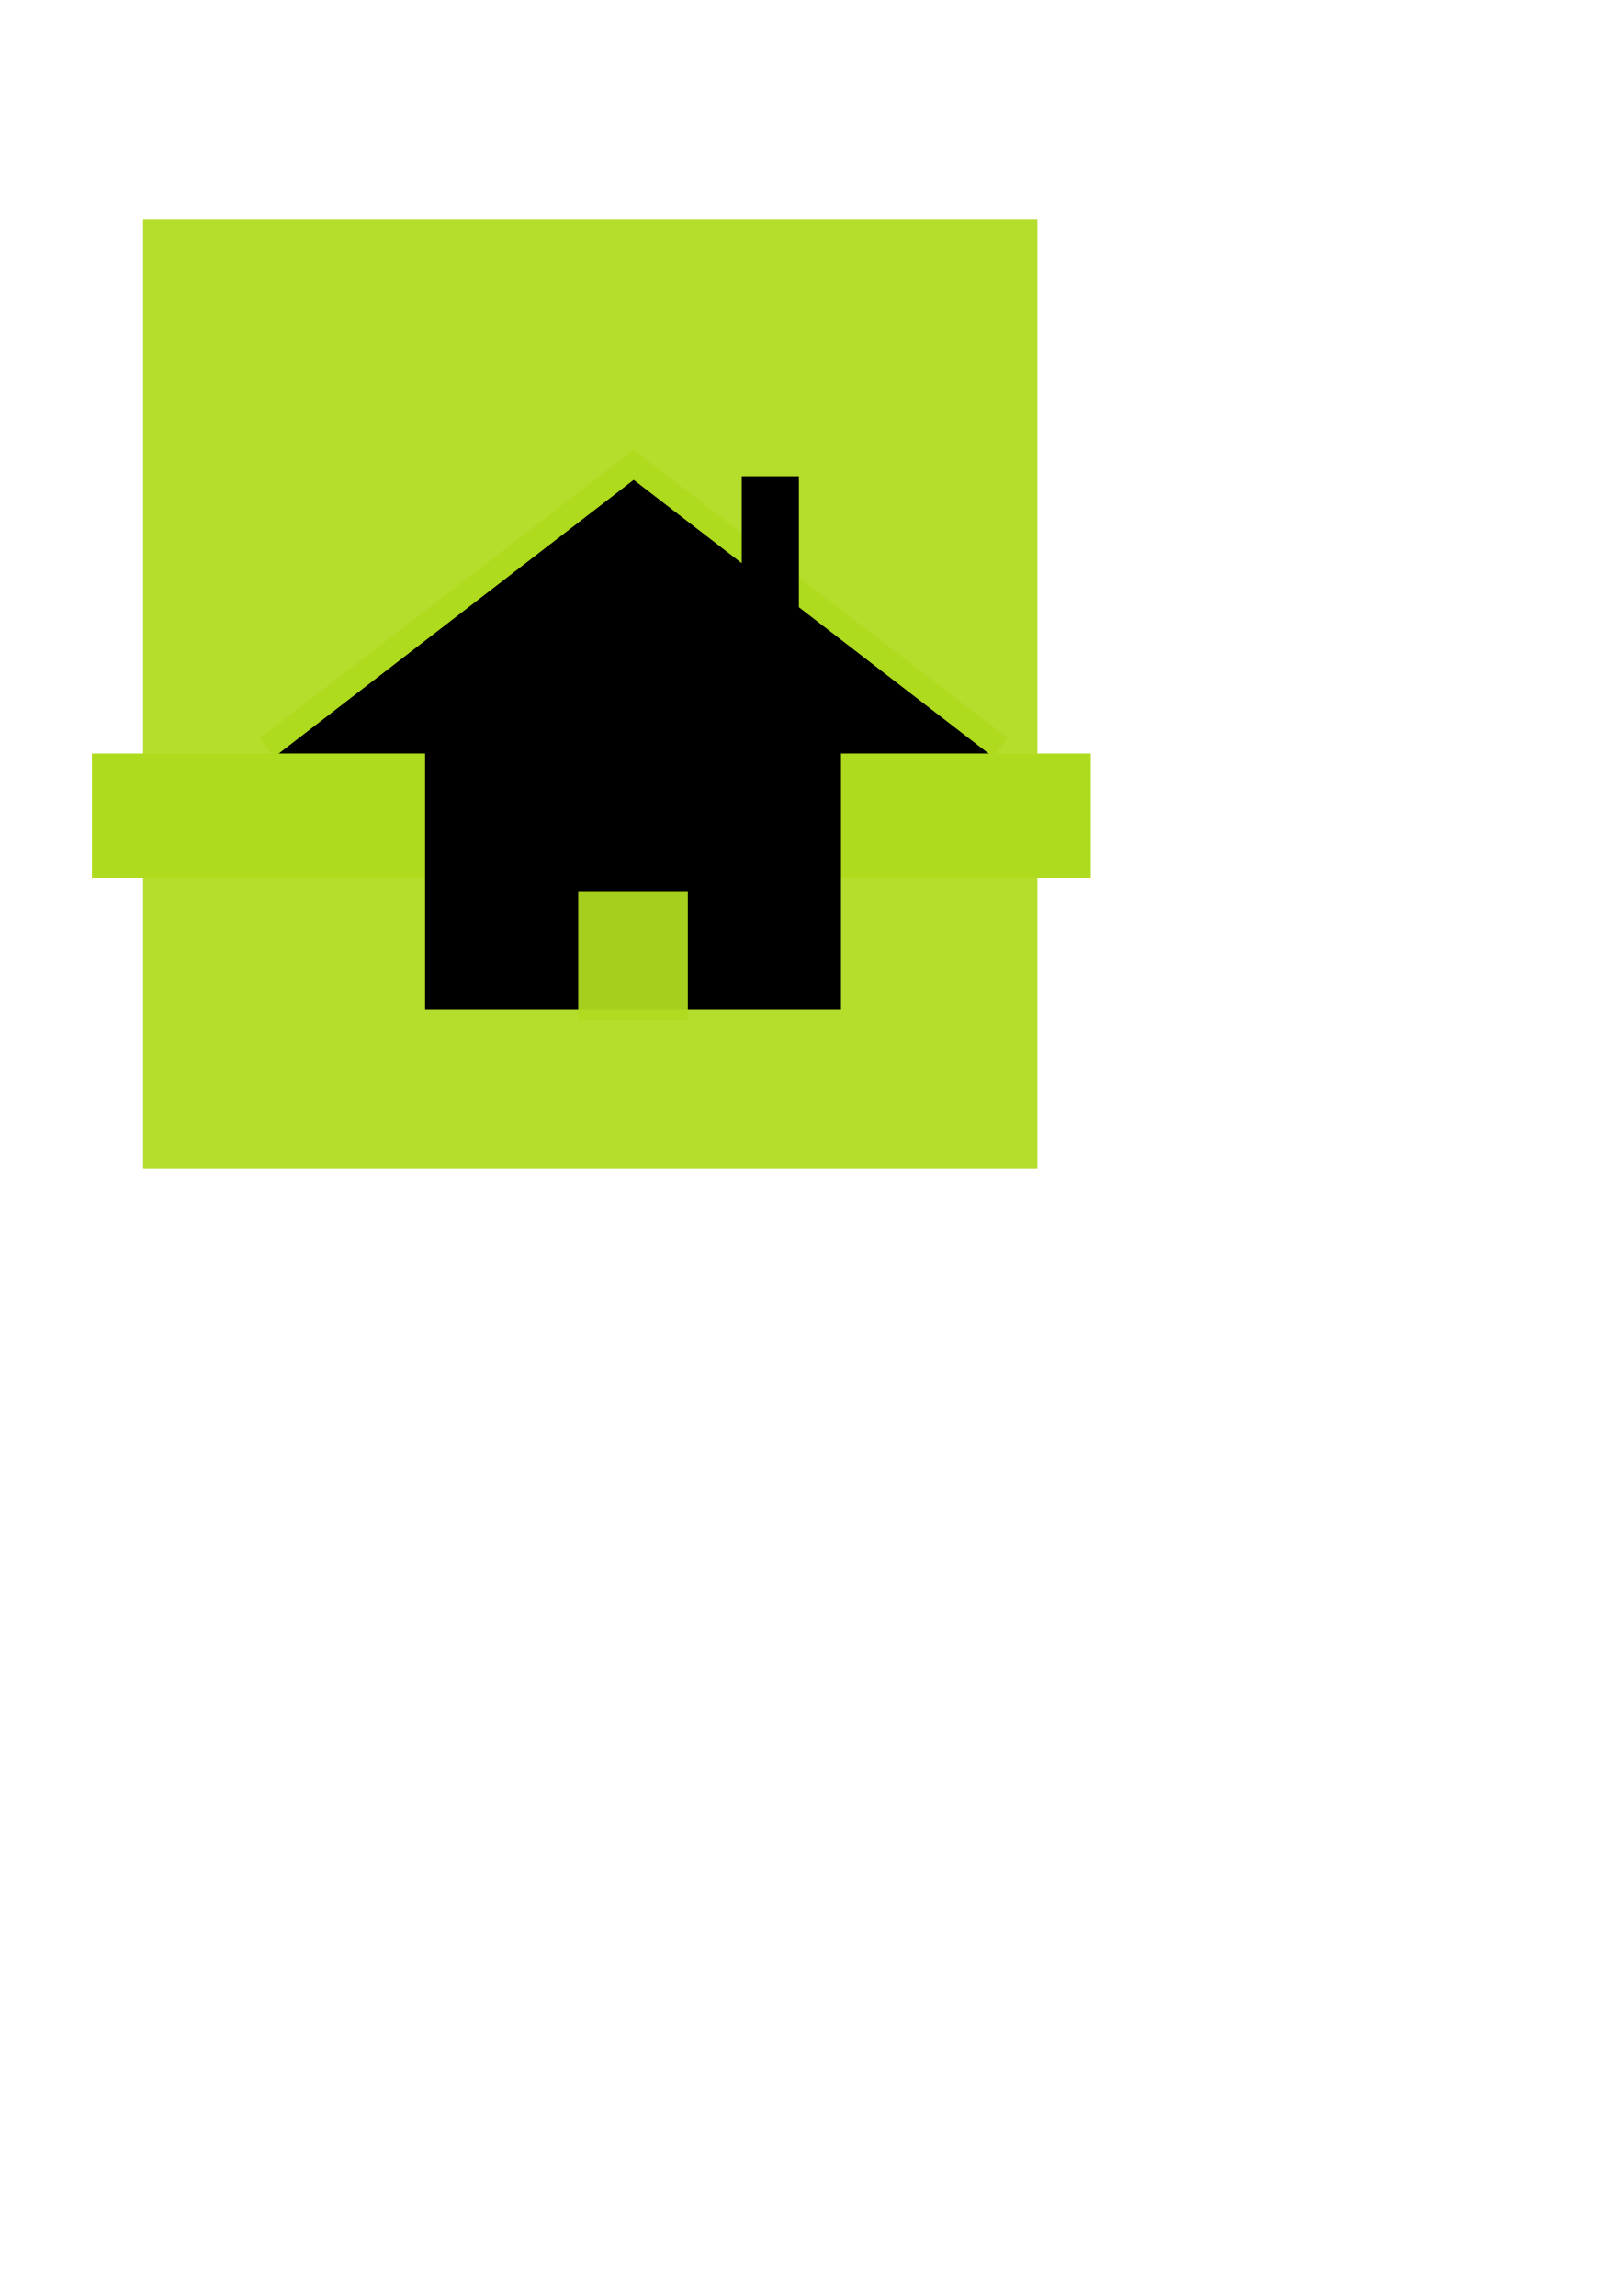
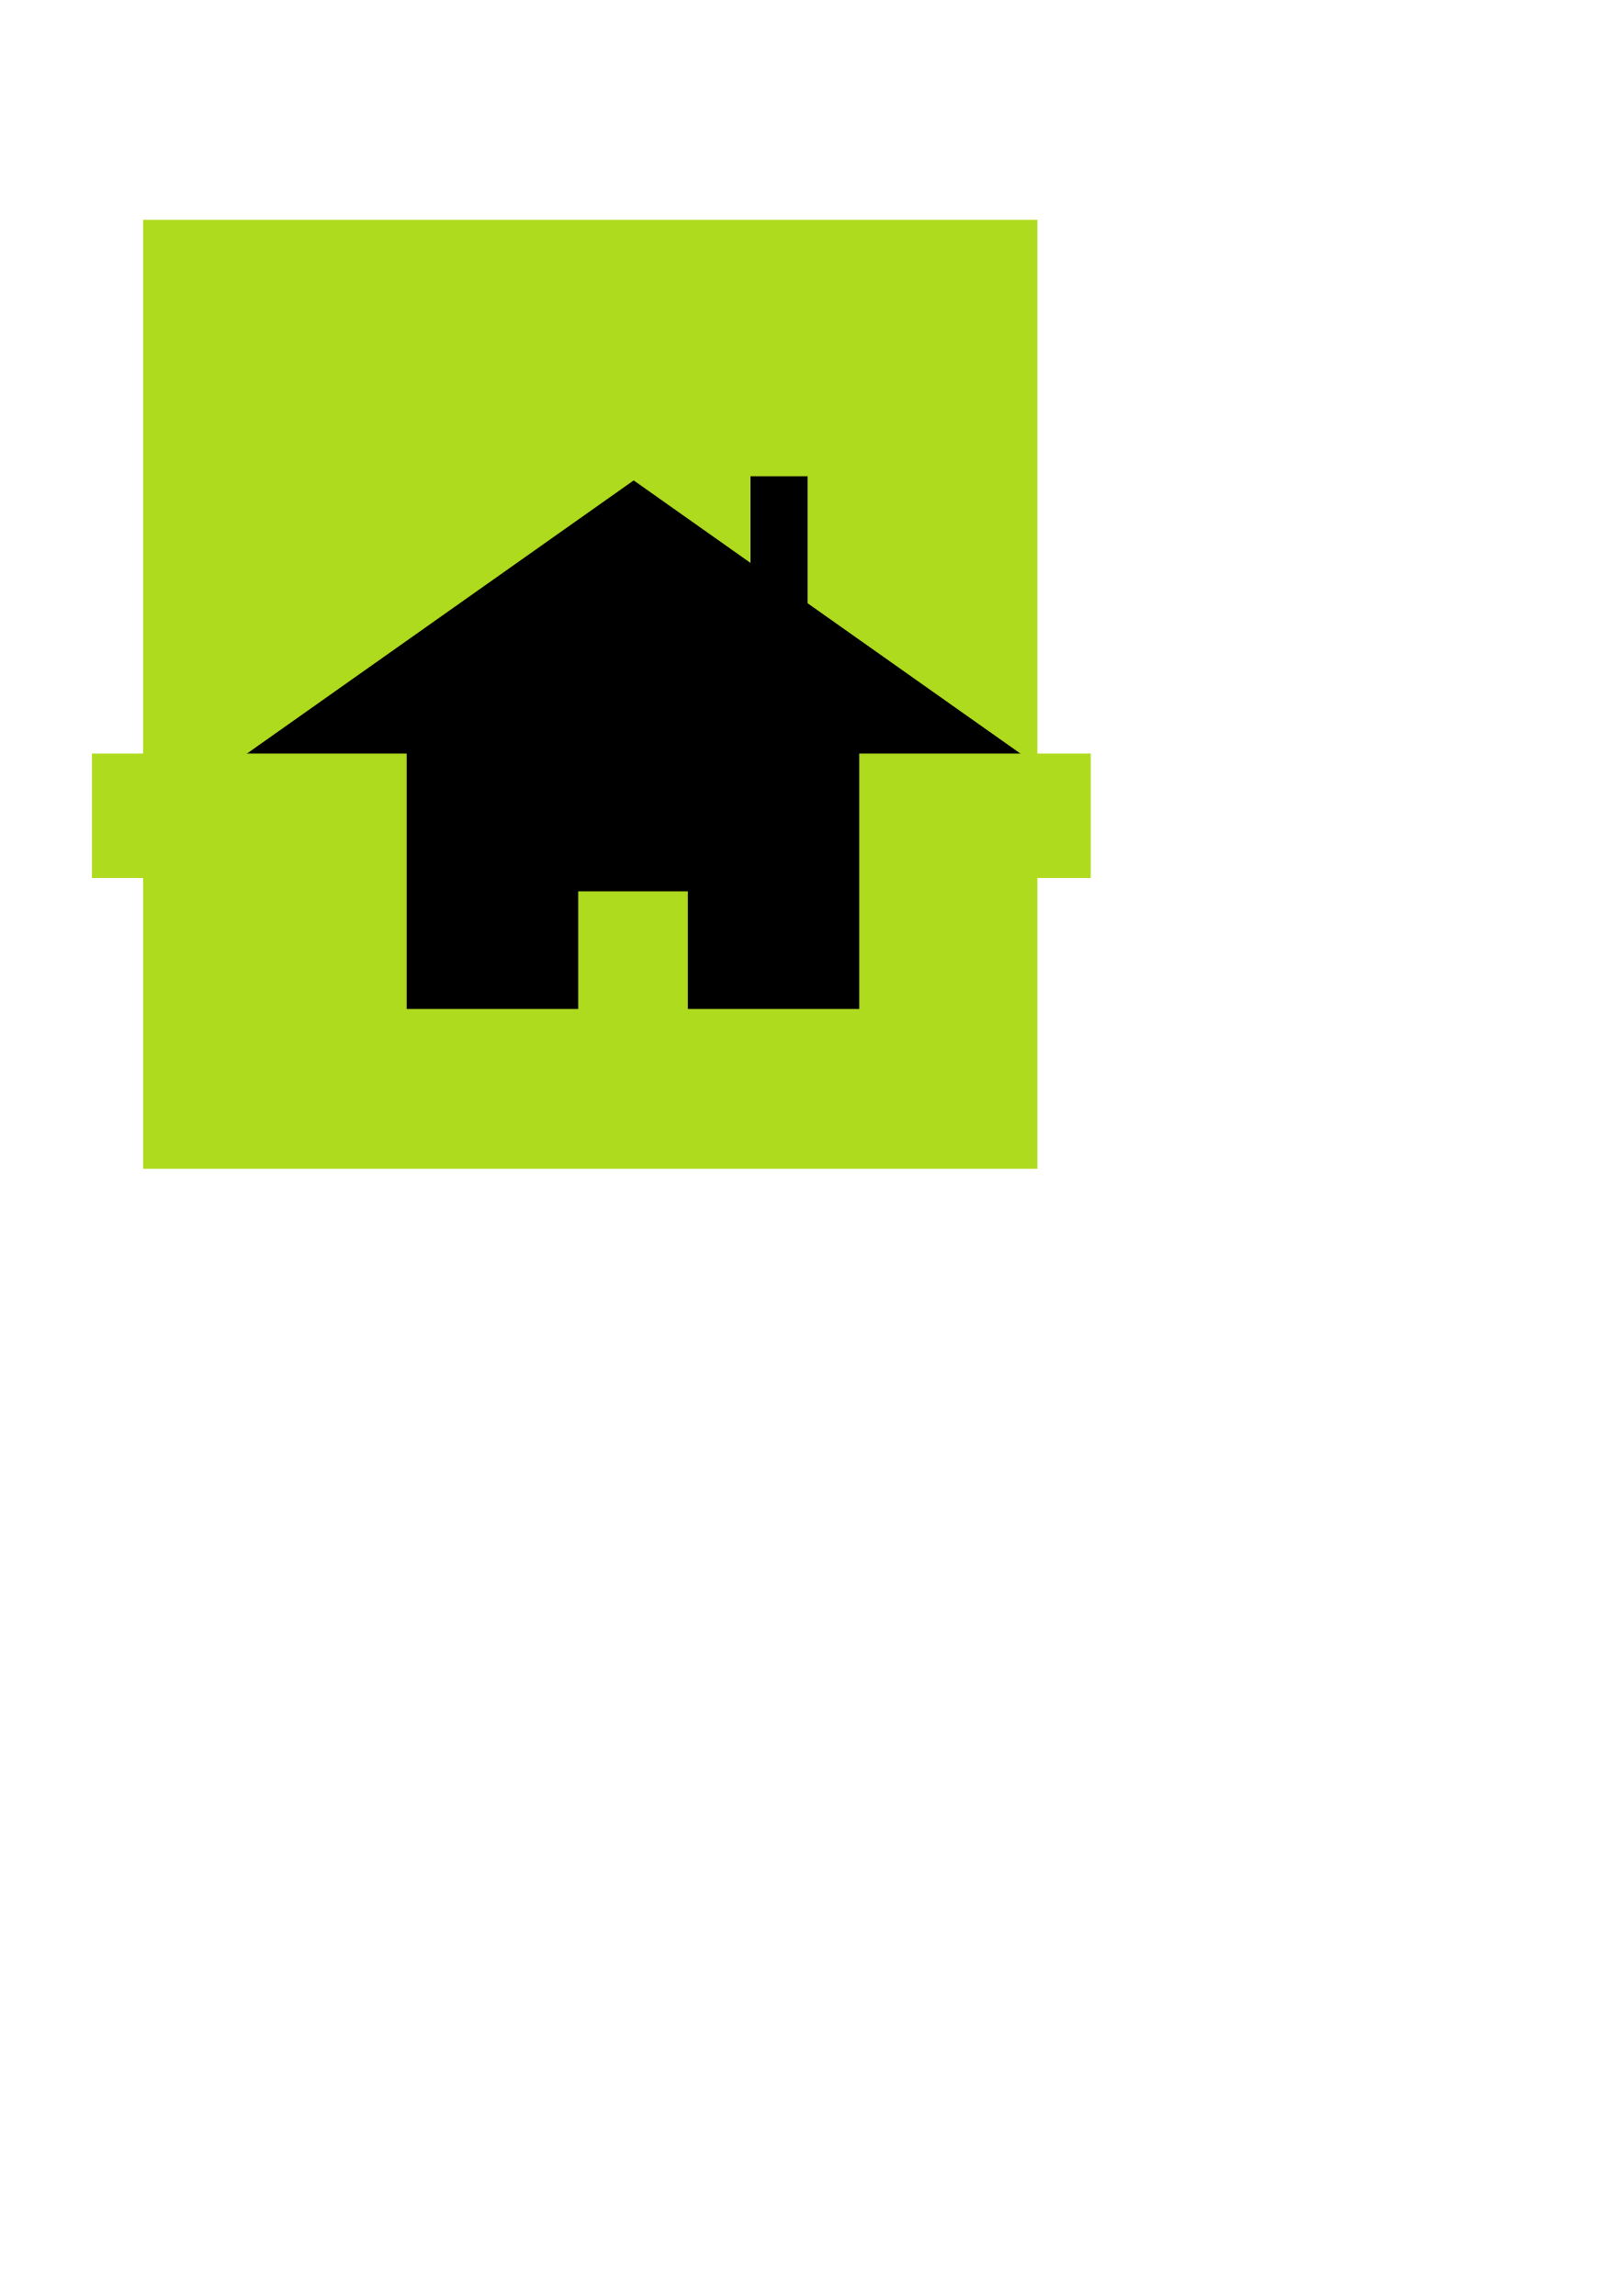
<svg xmlns="http://www.w3.org/2000/svg" width="744.094" height="1052.362" id="svg2">
  <defs id="defs4" />
  <g id="layer1">
-     <path style="fill:none;fill-opacity:1;fill-rule:evenodd;stroke:#afdb1f;stroke-width:17.633;stroke-miterlimit:4;stroke-dasharray:none;stroke-opacity:1" d="M 124.382,345.364 L 290.398,217.329 L 456.408,345.364" id="path3184" />
-     <rect style="opacity:1;fill:#afdb1f;fill-opacity:0.941;fill-rule:evenodd;stroke:none;stroke-width:16.3;stroke-miterlimit:4;stroke-dasharray:none;stroke-opacity:1" id="rect3145" width="409.824" height="434.957" x="65.571" y="100.759" ry="0" />
+     <rect style="opacity:1;fill:#afdb1f;fill-opacity:1;fill-rule:evenodd;stroke:none;stroke-width:16.3;stroke-miterlimit:4;stroke-dasharray:none;stroke-opacity:1" id="rect3145" width="409.824" height="434.957" x="65.571" y="100.759" ry="0" />
    <rect style="opacity:1;fill:#c8ef48;fill-opacity:1;fill-rule:evenodd;stroke:none;stroke-width:17.9;stroke-miterlimit:4;stroke-dasharray:none;stroke-opacity:1" id="rect3202" width="96" height="68" x="-289" y="434.362" />
-     <rect style="opacity:1;fill:#000000;fill-opacity:1;fill-rule:evenodd;stroke:none;stroke-width:17.9;stroke-miterlimit:4;stroke-dasharray:none;stroke-opacity:1" id="rect3186" width="26.183" height="83.033" x="339.913" y="218.303" />
-     <path style="fill:none;fill-opacity:1;fill-rule:evenodd;stroke:#000000;stroke-width:17.633;stroke-miterlimit:4;stroke-dasharray:none;stroke-opacity:1" d="M 124.382,359.107 L 290.398,231.072 L 456.408,359.107" id="path3179" />
-     <path style="fill:#000000;fill-opacity:1;fill-rule:evenodd;stroke:none;stroke-width:1px;stroke-linecap:butt;stroke-linejoin:miter;stroke-opacity:1" d="M 132,358.362 L 290,235.362 L 440,354.362" id="path3200" />
+     <rect style="opacity:1;fill:#000000;fill-opacity:1;fill-rule:evenodd;stroke:none;stroke-width:17.9;stroke-miterlimit:4;stroke-dasharray:none;stroke-opacity:1" id="rect3186" width="26.183" height="83.033" x="343.913" y="218.303" />
+     <path style="fill:none;fill-opacity:1;fill-rule:evenodd;stroke:#000000;stroke-width:18.364;stroke-miterlimit:4;stroke-dasharray:none;stroke-opacity:1" d="M 109.747,359.052 L 290.398,231.437 L 471.043,359.052" id="path3179" />
+     <path style="fill:#000000;fill-opacity:1;fill-rule:evenodd;stroke:none;stroke-width:1px;stroke-linecap:butt;stroke-linejoin:miter;stroke-opacity:1" d="M 118.037,358.31 L 289.965,235.713 L 453.188,354.323" id="path3200" />
    <rect style="opacity:1;fill:#afdb1f;fill-opacity:1;fill-rule:evenodd;stroke:none;stroke-width:16.3;stroke-miterlimit:4;stroke-dasharray:none;stroke-opacity:1" id="rect3182" width="457.726" height="57.037" x="42.137" y="345.38" />
-     <path style="fill:#000000;fill-opacity:1;fill-rule:evenodd;stroke:none;stroke-width:16.3;stroke-miterlimit:4;stroke-opacity:1" d="M 194.8,340.244 L 290.098,266.749 L 385.392,340.244 L 385.392,462.849 L 194.8,462.849 L 194.8,340.244 z " id="rect3149" />
-     <rect style="opacity:1;fill:#afdb1f;fill-opacity:0.941;fill-rule:evenodd;stroke:none;stroke-width:16.3;stroke-miterlimit:4;stroke-dasharray:none;stroke-opacity:1" id="rect3151" width="50.24" height="59.311" x="264.976" y="408.541" />
+     <path style="fill:#000000;fill-opacity:1;fill-rule:evenodd;stroke:none;stroke-width:16.3;stroke-miterlimit:4;stroke-opacity:1" d="M 186.373,340.252 L 290.071,266.997 L 393.766,340.252 L 393.766,462.455 L 186.373,462.455 L 186.373,340.252 z " id="rect3149" />
+     <rect style="opacity:1;fill:#afdb1f;fill-opacity:1;fill-rule:evenodd;stroke:none;stroke-width:16.3;stroke-miterlimit:4;stroke-dasharray:none;stroke-opacity:1" id="rect3151" width="50.24" height="59.311" x="264.976" y="408.541" />
    <path style="fill:none;fill-opacity:0.75;fill-rule:evenodd;stroke:none;stroke-width:1px;stroke-linecap:butt;stroke-linejoin:miter;stroke-opacity:1" d="M 290.096,253.845 L 290.096,501.523" id="path3156" />
    <rect style="opacity:1;fill:#afdb1f;fill-opacity:1;fill-rule:evenodd;stroke:none;stroke-width:16.3;stroke-miterlimit:4;stroke-dasharray:none;stroke-opacity:1" id="rect3204" width="145.726" height="72.037" x="-177.863" y="450.362" />
    <text xml:space="preserve" style="font-size:12px;font-style:normal;font-weight:normal;fill:#000000;fill-opacity:1;stroke:none;stroke-width:1px;stroke-linecap:butt;stroke-linejoin:miter;stroke-opacity:1;font-family:Bitstream Vera Sans" x="-280" y="473.362" id="text3214">
      <tspan id="tspan3216" x="-280" y="473.362">c8ef48</tspan>
    </text>
    <text xml:space="preserve" style="font-size:12px;font-style:normal;font-weight:normal;fill:#000000;fill-opacity:1;stroke:none;stroke-width:1px;stroke-linecap:butt;stroke-linejoin:miter;stroke-opacity:1;font-family:Bitstream Vera Sans" x="-155" y="494.362" id="text3218">
      <tspan id="tspan3220" x="-155" y="494.362">afdb1f</tspan>
    </text>
+     <text xml:space="preserve" style="font-size:12px;font-style:normal;font-weight:normal;fill:#000000;fill-opacity:1;stroke:none;stroke-width:1px;stroke-linecap:butt;stroke-linejoin:miter;stroke-opacity:1;font-family:Bitstream Vera Sans" x="-281" y="523.362" id="text3148">
+       <tspan id="tspan3150" x="-281" y="523.362">Export settings:</tspan>
+       <tspan x="-281" y="538.362" id="tspan3152">x0: 110, x1: 470, width 360</tspan>
+       <tspan x="-281" y="553.362" id="tspan3154">y0: 585, y1: 860, height 275</tspan>
+       <tspan x="-281" y="568.362" id="tspan3156">bitmap size:</tspan>
+       <tspan x="-281" y="583.362" id="tspan3158">width 14 px at 3.60 dpi</tspan>
+       <tspan x="-281" y="598.362" id="tspan3160">height 11px</tspan>
+     </text>
  </g>
</svg>
